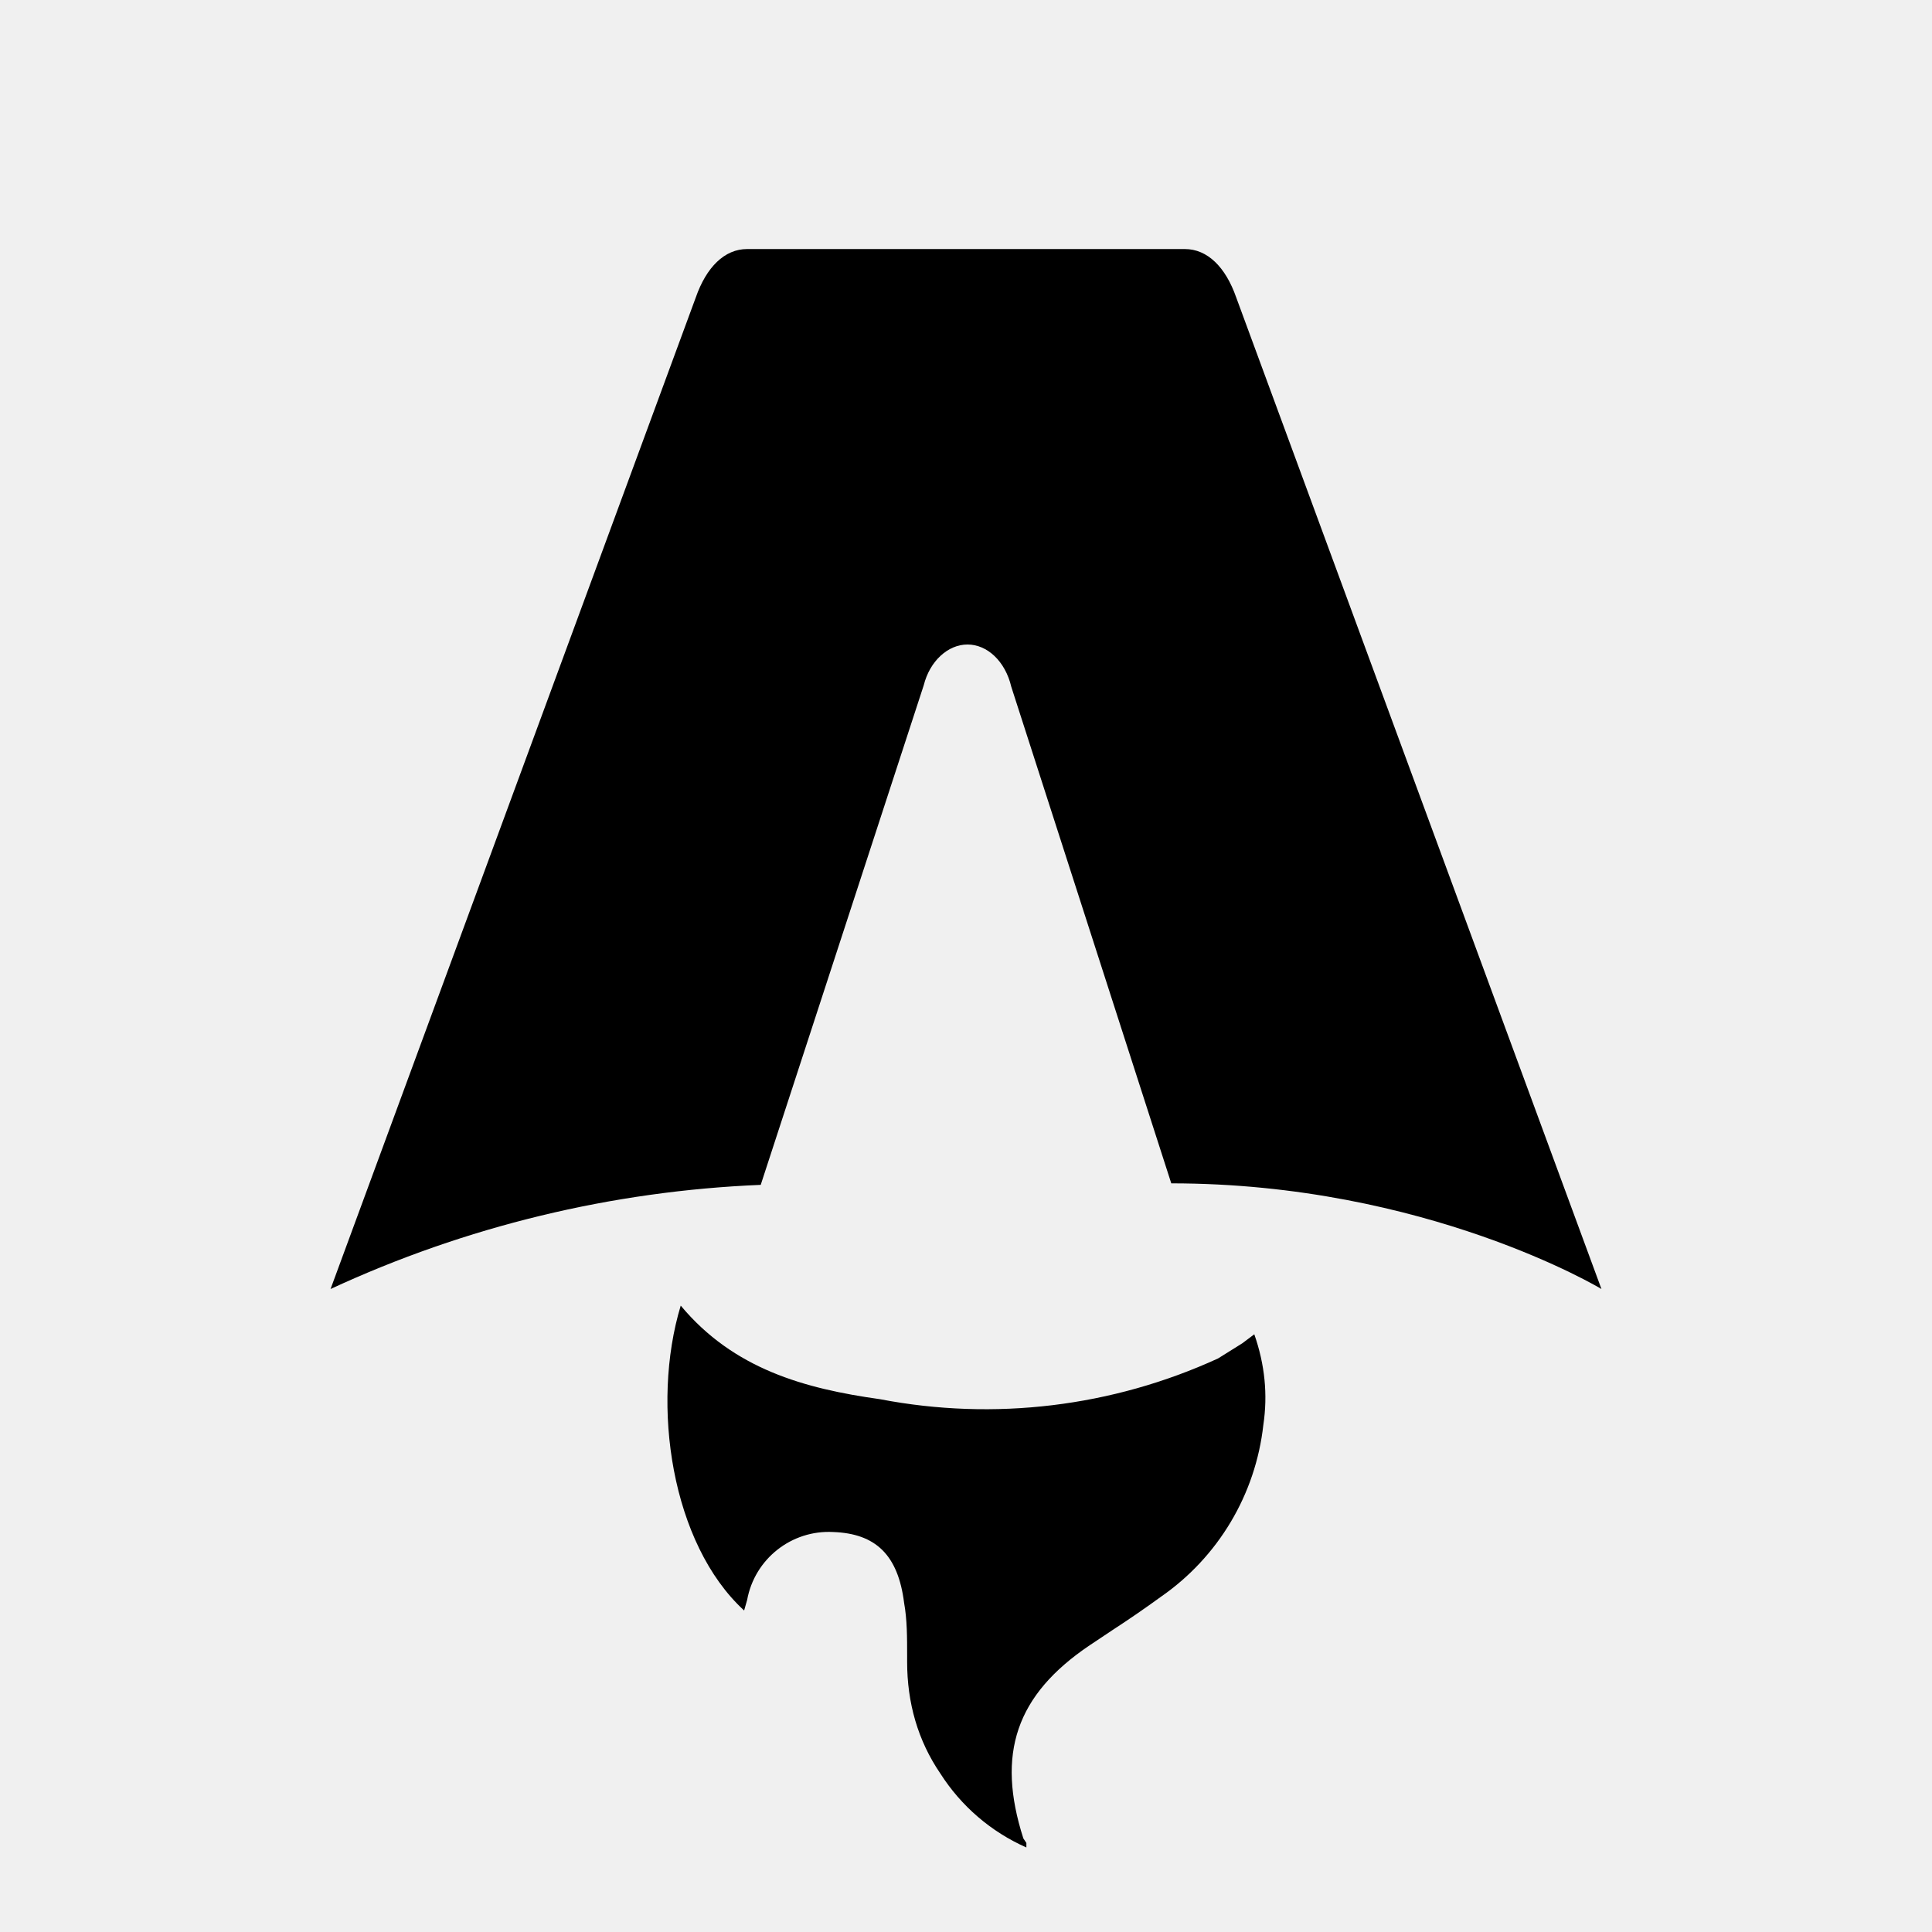
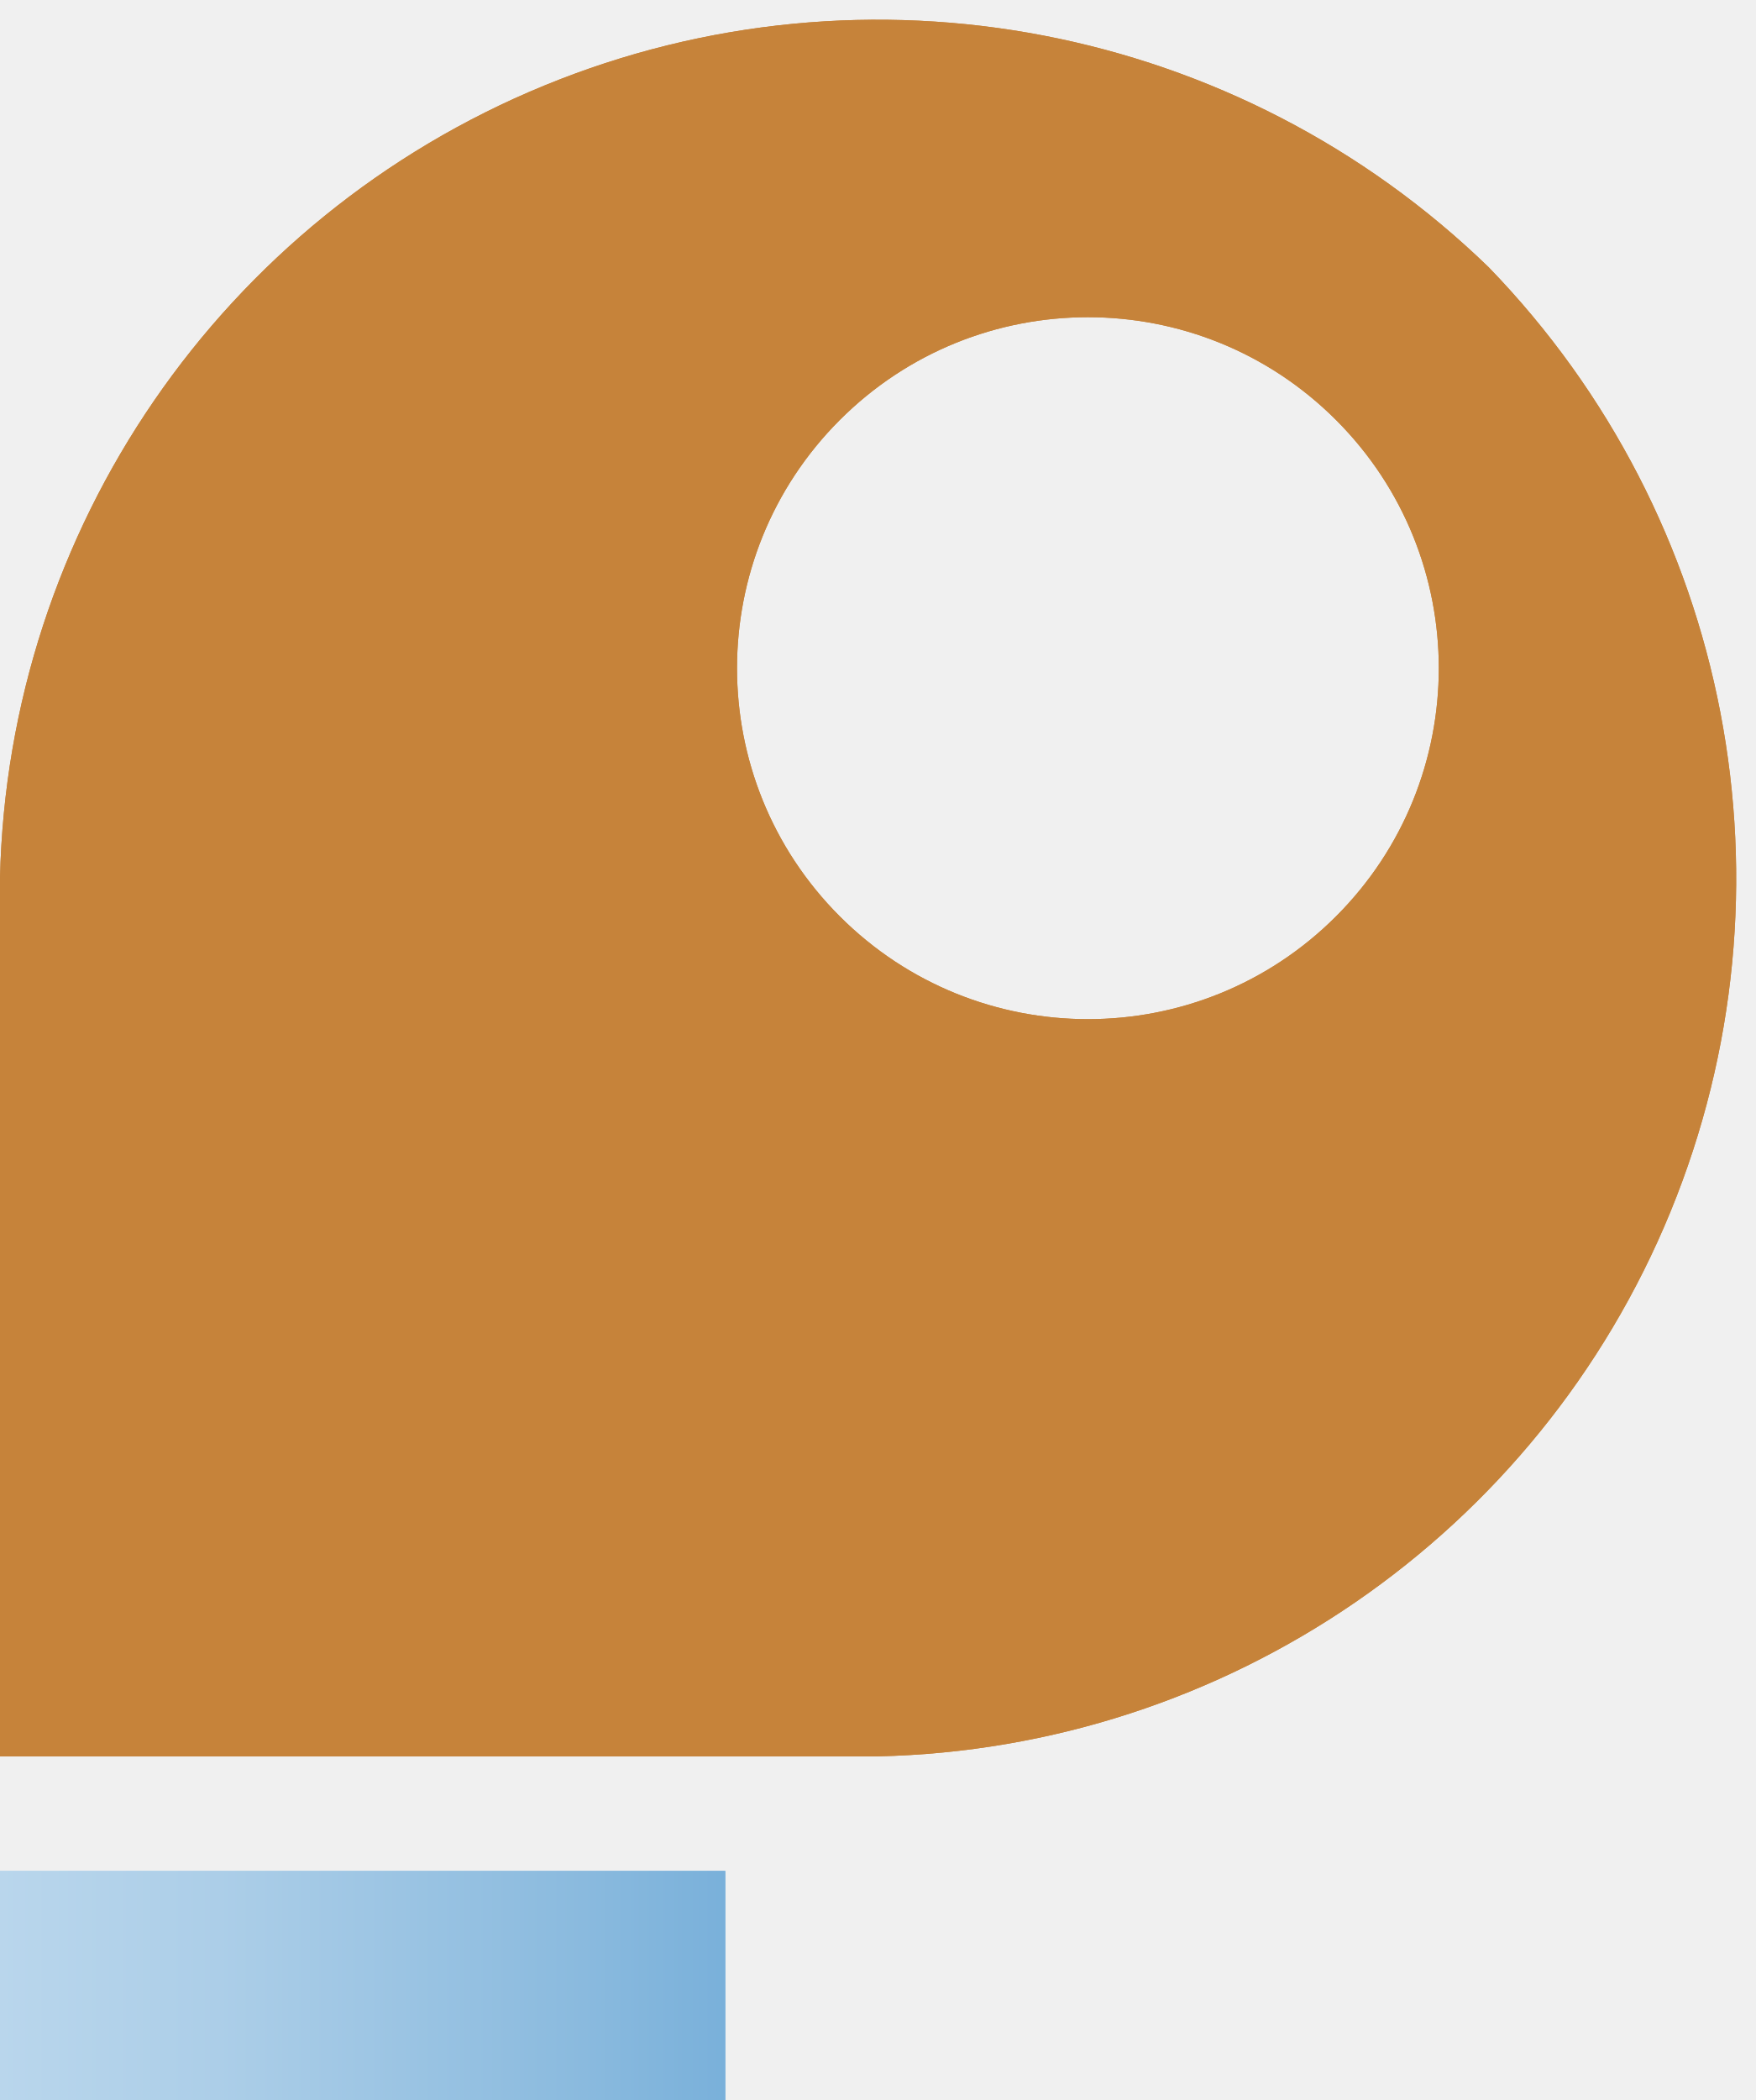
- <svg xmlns="http://www.w3.org/2000/svg" fill="none" viewBox="0 0 128 128">
-   <path d="M50.4 78.5a75.1 75.1 0 0 0-28.5 6.9l24.2-65.7c.7-2 1.9-3.2 3.4-3.2h29c1.5 0 2.7 1.2 3.4 3.2l24.2 65.7s-11.6-7-28.5-7L67 45.5c-.4-1.7-1.6-2.8-2.9-2.8-1.3 0-2.5 1.1-2.9 2.7L50.4 78.5Zm-1.1 28.2Zm-4.2-20.2c-2 6.6-.6 15.8 4.2 20.2a17.5 17.5 0 0 1 .2-.7 5.5 5.5 0 0 1 5.7-4.5c2.8.1 4.3 1.5 4.7 4.7.2 1.1.2 2.3.2 3.5v.4c0 2.7.7 5.2 2.2 7.4a13 13 0 0 0 5.7 4.9v-.3l-.2-.3c-1.8-5.6-.5-9.5 4.4-12.8l1.5-1a73 73 0 0 0 3.2-2.2 16 16 0 0 0 6.8-11.4c.3-2 .1-4-.6-6l-.8.6-1.6 1a37 37 0 0 1-22.4 2.7c-5-.7-9.7-2-13.2-6.2Z" />
-   <style>
-         path { fill: #000; }
-         @media (prefers-color-scheme: dark) {
-             path { fill: #FFF; }
-         }
+ <svg xmlns="http://www.w3.org/2000/svg" xmlns:xlink="http://www.w3.org/1999/xlink" id="Capa_2" data-name="Capa 2" viewBox="0 0 46 55">
+   <defs>
+     <path id="reuse-0" d="M0 49h19v6H0z" class="cls-2" />
+     <path id="reuse-1" d="M39 7A23 23 0 0 0 0 23v23h23A23 23 0 0 0 39 7Zm-4 17a9 9 0 1 1-13-13 9 9 0 0 1 13 13Z" class="cls-1" />
+   </defs>
+   <defs>
+     <linearGradient id="Degradado_sin_nombre_45" x1="0" x2="19.1" y1="52" y2="52" data-name="Degradado sin nombre 45" gradientUnits="userSpaceOnUse">
+       <stop offset="0" stop-color="#b9d6ec" />
+       <stop offset=".3" stop-color="#accee8" />
+       <stop offset=".8" stop-color="#8abade" />
+       <stop offset="1" stop-color="#79b0da" />
+     </linearGradient>
+     <style>
+       .cls-1{fill:#c6833a}.cls-2{fill:url(#Degradado_sin_nombre_45)}
    </style>
+   </defs>
+   <g id="Capa_4" data-name="Capa 4">
+     <use xlink:href="#reuse-0" class="cls-2" />
+     <use xlink:href="#reuse-1" class="cls-1" />
+     <use xlink:href="#reuse-0" class="cls-2" />
+     <use xlink:href="#reuse-1" class="cls-1" />
+   </g>
</svg>
